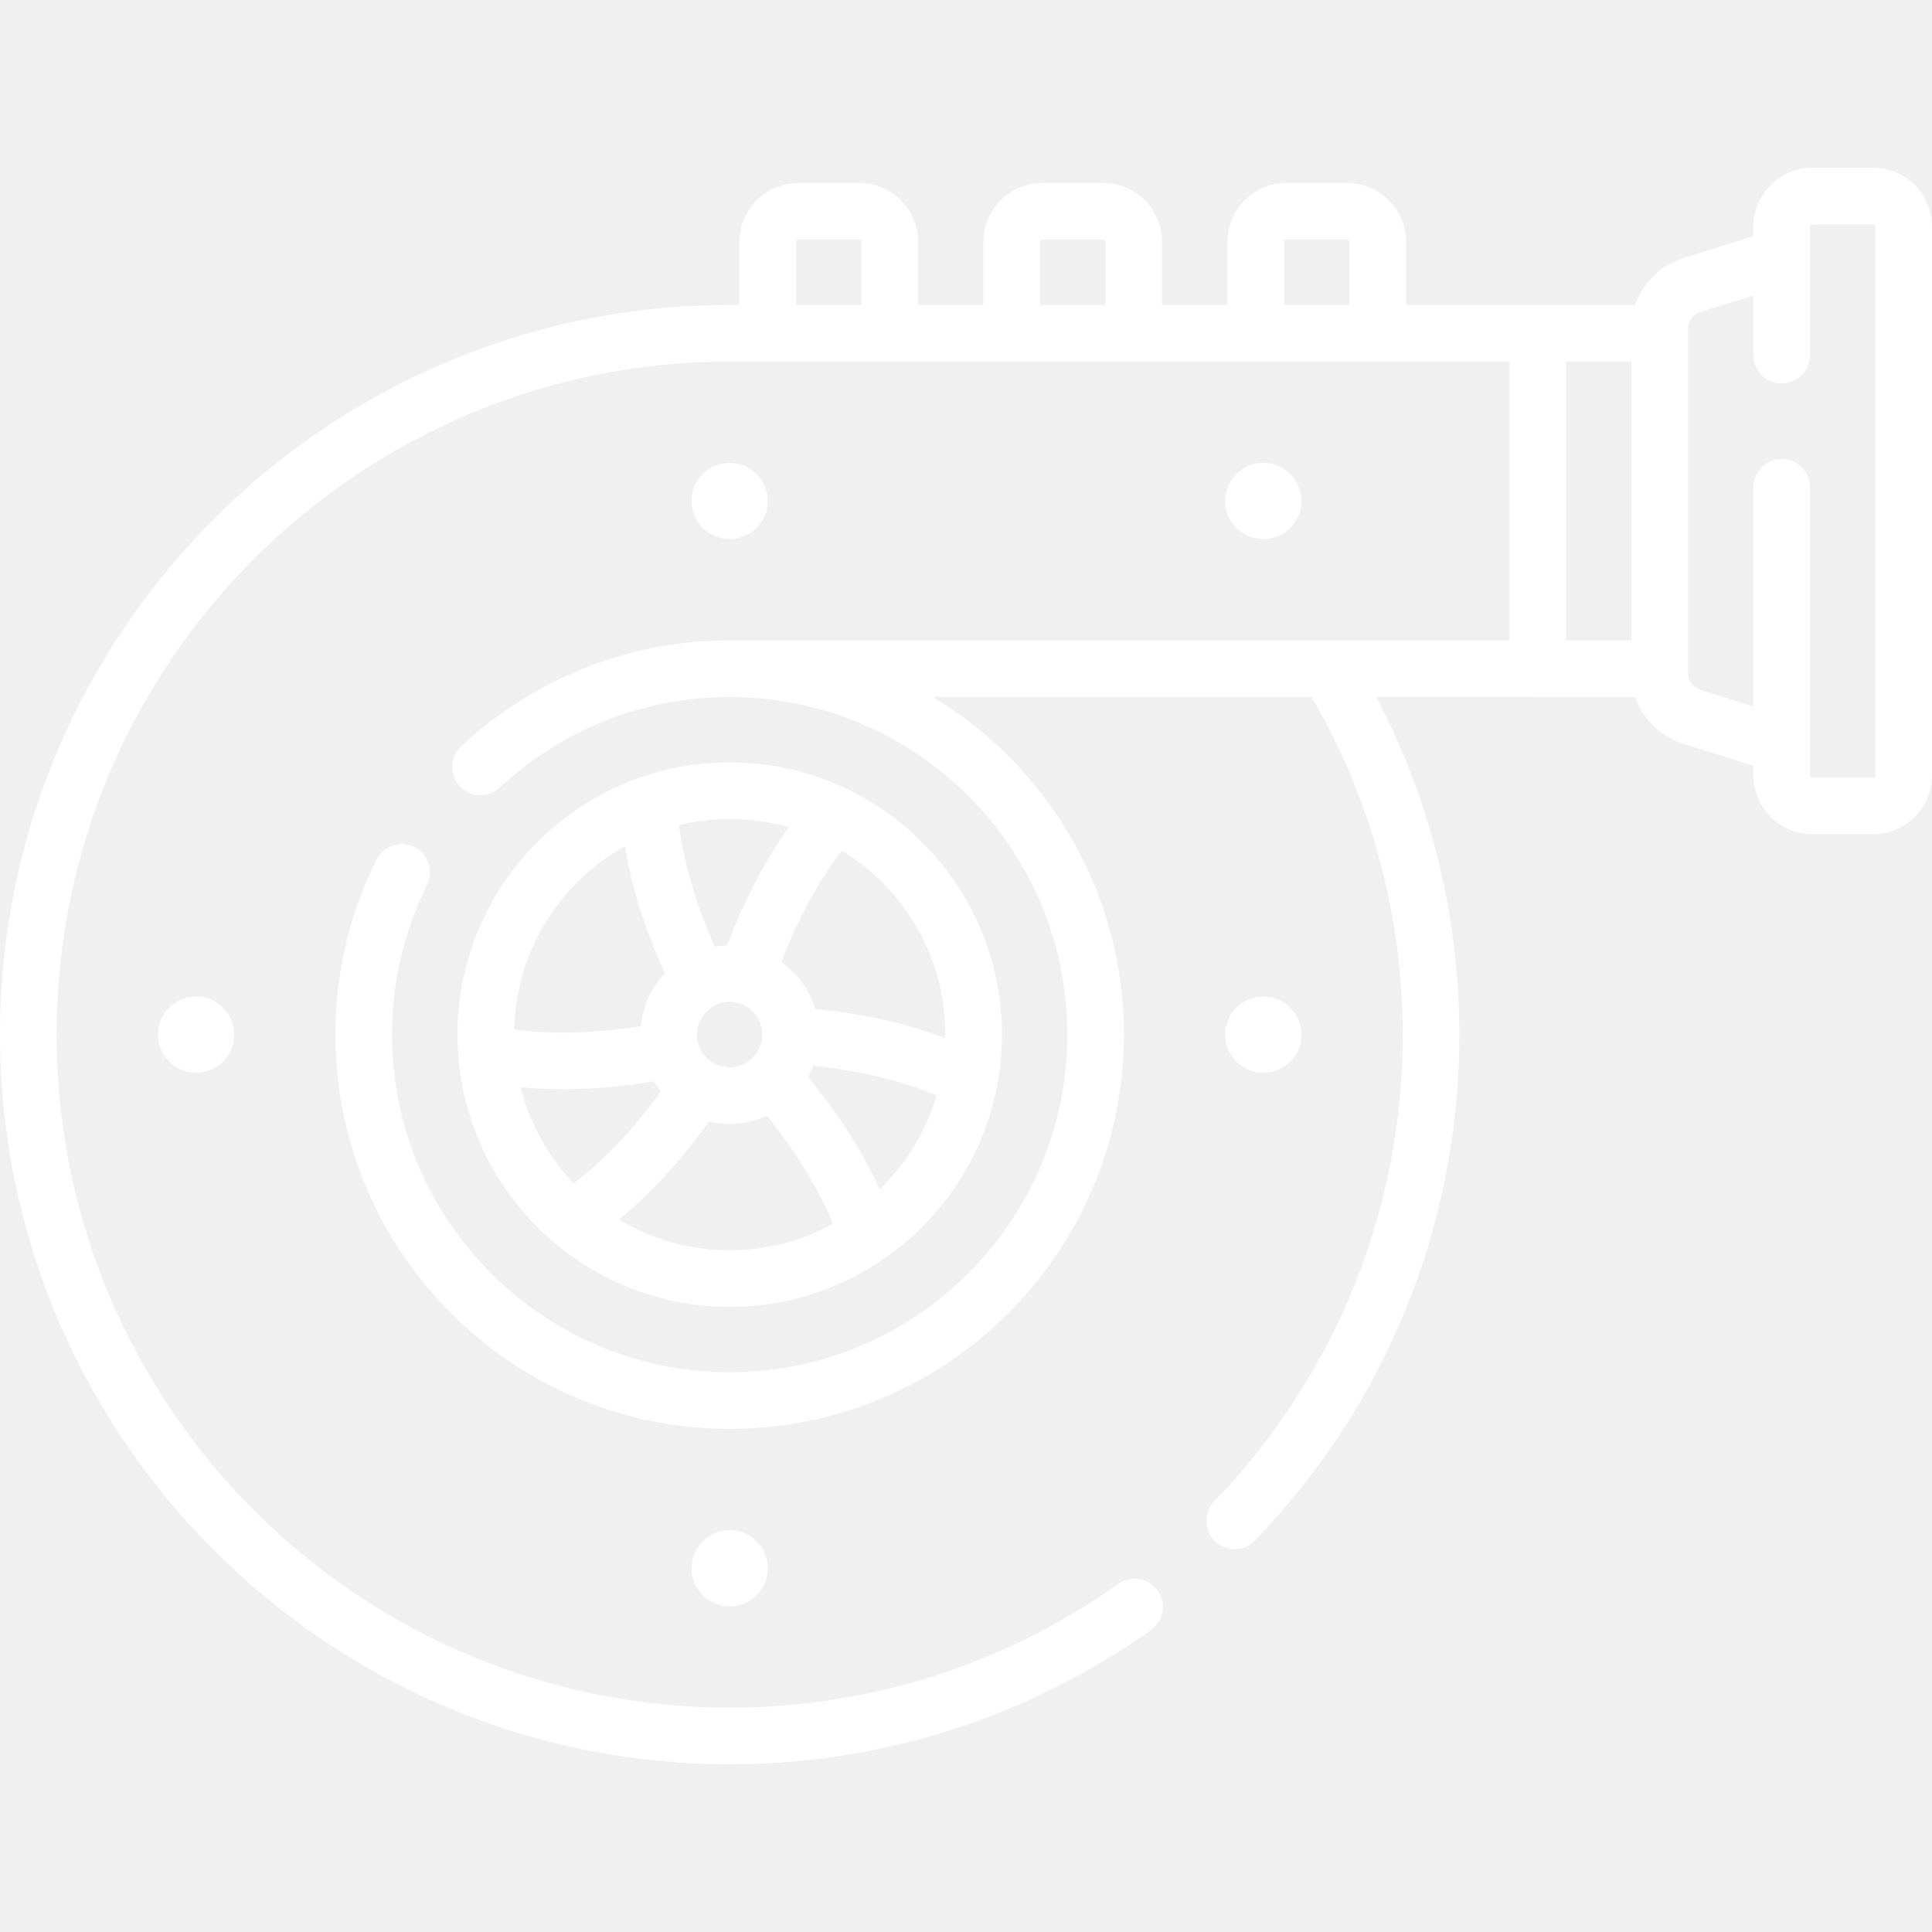
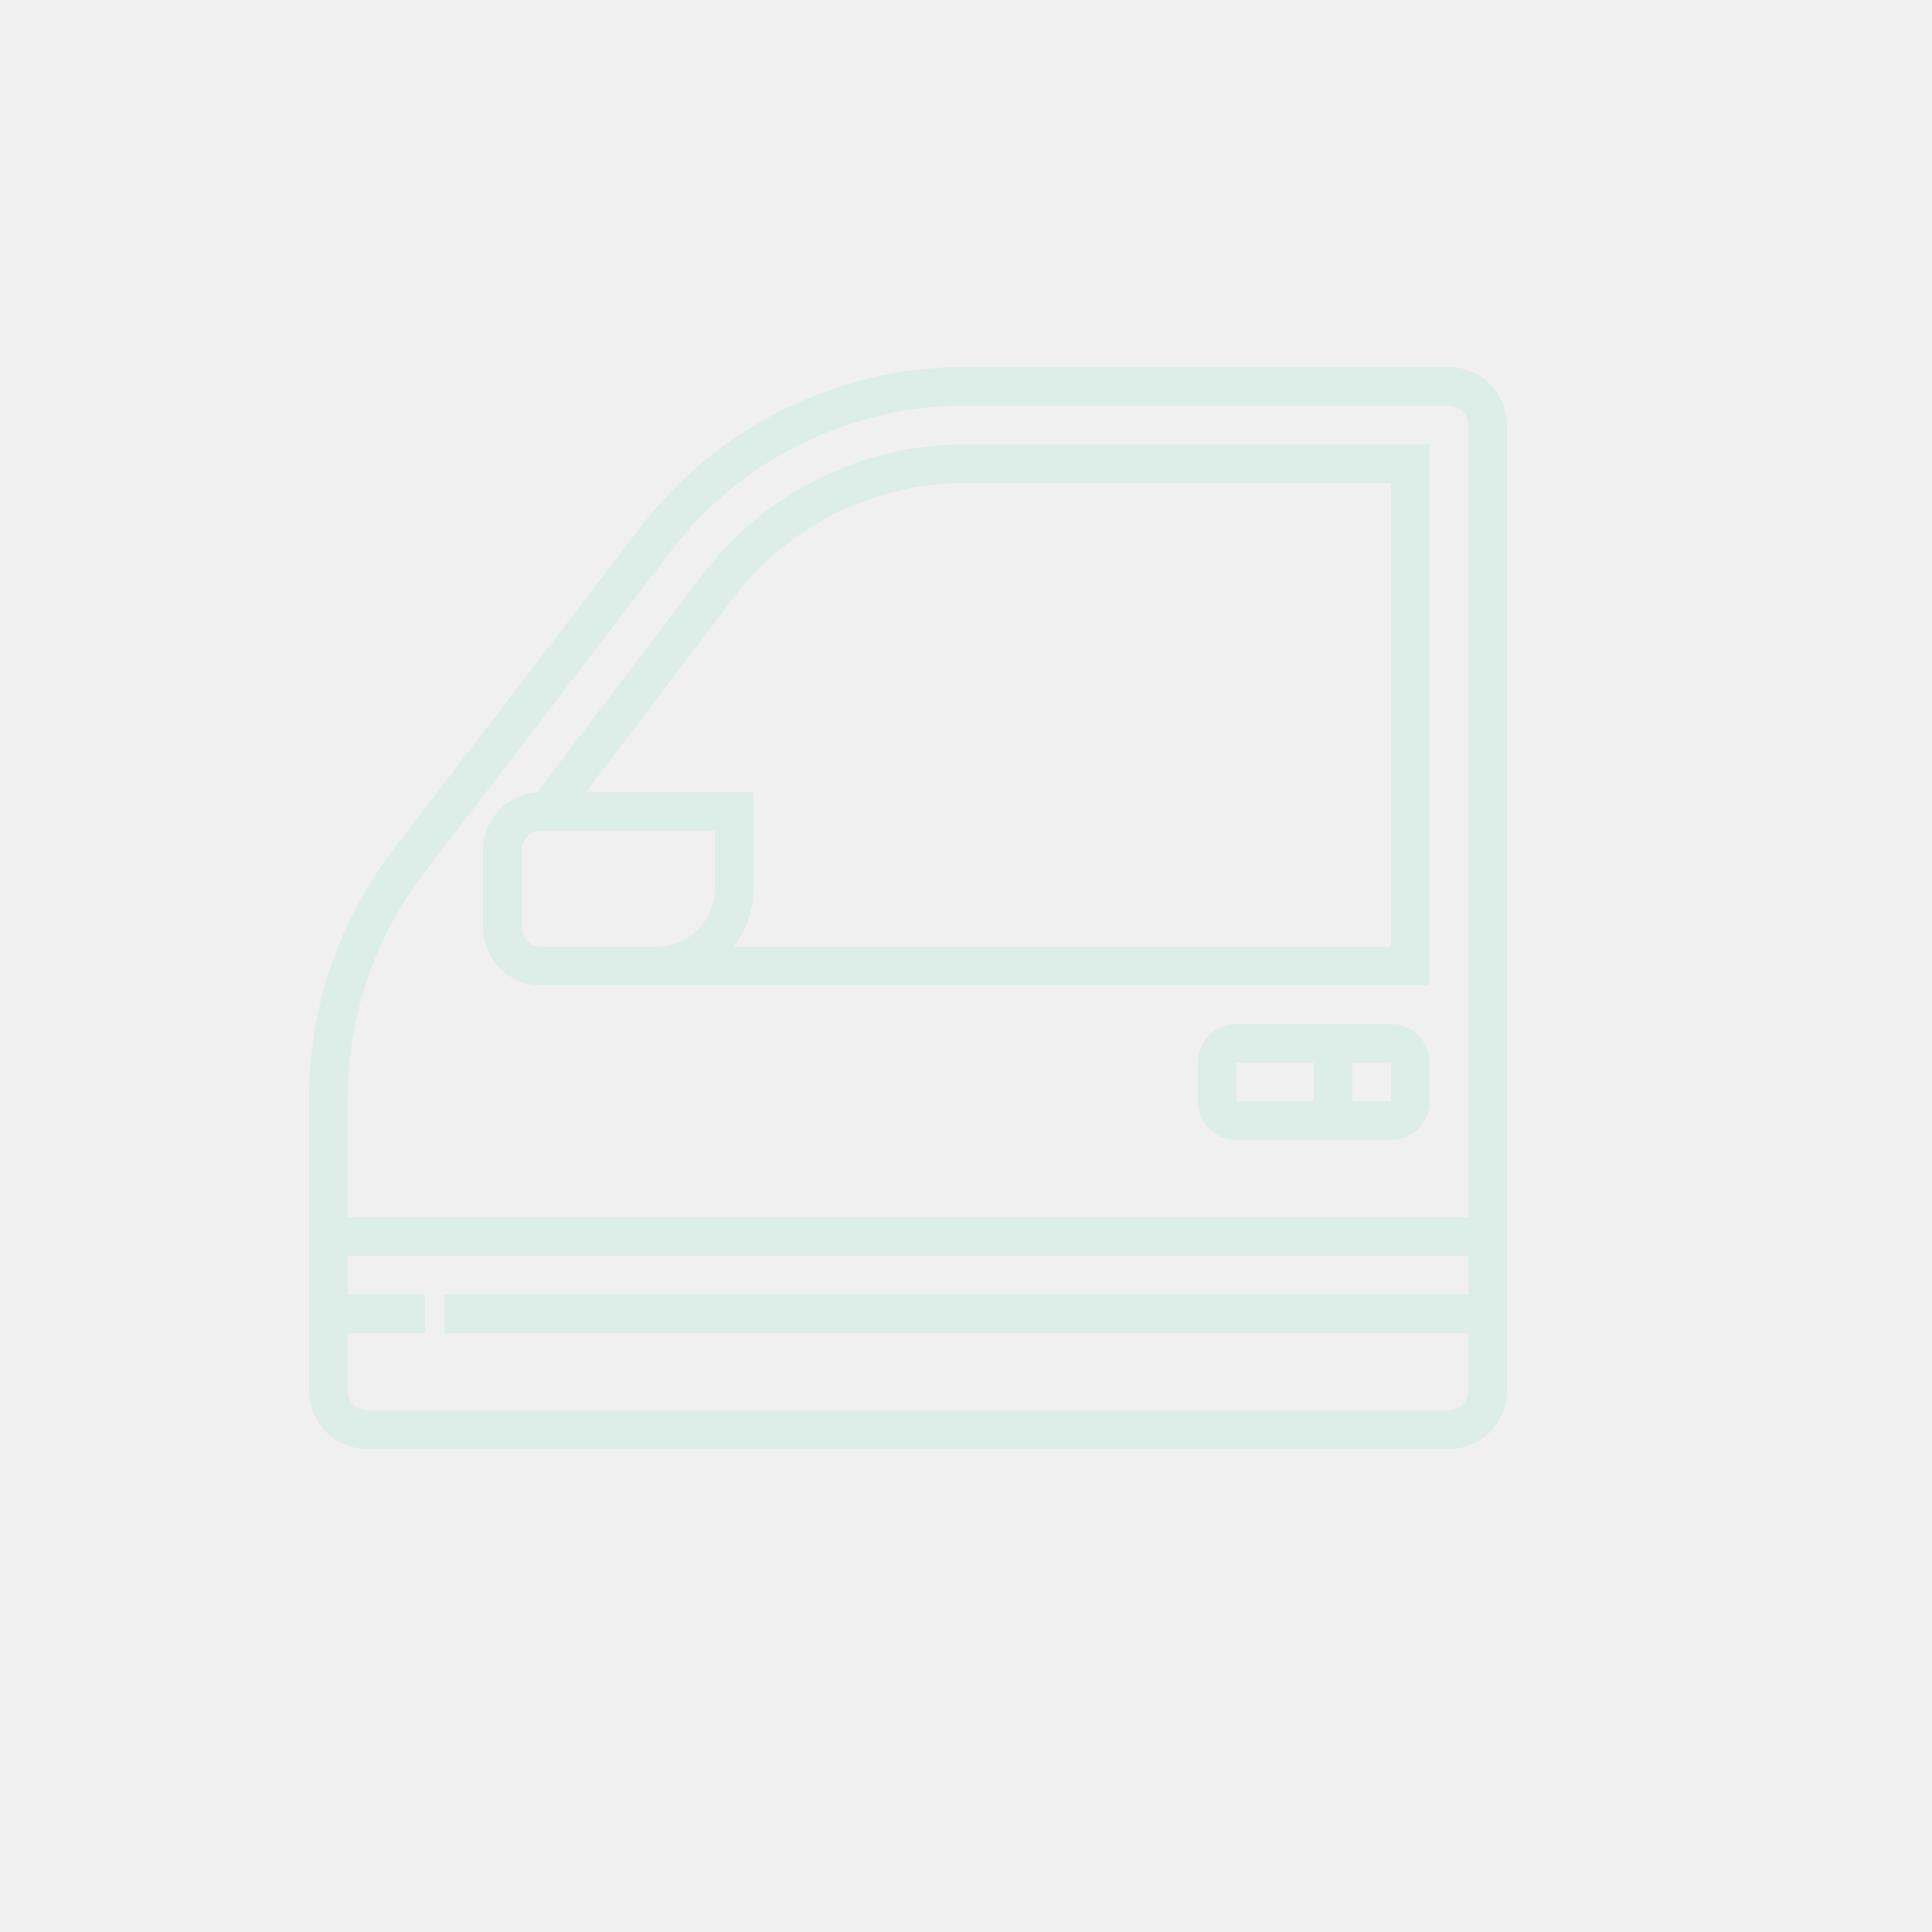
- <svg xmlns="http://www.w3.org/2000/svg" width="40" height="40" viewBox="0 0 40 40" fill="none">
-   <path d="M38.783 3.473H37.52C36.849 3.473 36.302 4.019 36.302 4.69V4.89L34.853 5.343C34.373 5.493 34.011 5.858 33.858 6.313L29.109 6.313V5.005C29.109 4.334 28.563 3.788 27.892 3.788H26.629C25.958 3.788 25.412 4.334 25.412 5.005V6.313H24.058V5.005C24.058 4.334 23.512 3.788 22.841 3.788H21.578C20.907 3.788 20.361 4.334 20.361 5.005V6.313H19.008V5.005C19.008 4.334 18.462 3.788 17.79 3.788H16.528C15.856 3.788 15.31 4.334 15.31 5.005V6.313H15.107C6.777 6.313 0 13.09 0 21.42C0 29.75 6.777 36.527 15.107 36.527C18.25 36.527 21.267 35.566 23.83 33.748C24.094 33.561 24.157 33.195 23.969 32.931C23.782 32.667 23.416 32.605 23.152 32.792C20.788 34.469 18.006 35.355 15.107 35.355C7.423 35.355 1.172 29.104 1.172 21.42C1.172 13.736 7.423 7.485 15.107 7.485H31.252V13.259L15.107 13.258C15.105 13.258 15.104 13.259 15.102 13.259C13.036 13.26 11.064 14.037 9.549 15.449C9.312 15.669 9.299 16.04 9.52 16.277C9.74 16.514 10.111 16.527 10.348 16.306C11.647 15.097 13.337 14.431 15.107 14.431C18.962 14.431 22.098 17.566 22.098 21.42C22.098 25.275 18.962 28.411 15.107 28.411C11.252 28.411 8.116 25.275 8.116 21.42C8.116 20.332 8.361 19.29 8.842 18.323C8.986 18.033 8.868 17.681 8.578 17.537C8.289 17.393 7.937 17.511 7.793 17.801C7.23 18.931 6.945 20.149 6.945 21.42C6.945 25.921 10.606 29.583 15.107 29.583C19.608 29.583 23.27 25.921 23.27 21.42C23.27 18.459 21.684 15.861 19.317 14.43H27.156C28.39 16.55 29.042 18.959 29.042 21.42C29.042 25.038 27.657 28.469 25.14 31.081C24.916 31.314 24.923 31.685 25.156 31.91C25.389 32.134 25.76 32.127 25.984 31.894C28.712 29.062 30.214 25.343 30.214 21.42C30.214 18.978 29.623 16.582 28.497 14.431L33.858 14.43C34.011 14.886 34.373 15.251 34.853 15.4L36.302 15.853V16.054C36.302 16.725 36.849 17.271 37.52 17.271H38.783C39.454 17.271 40 16.725 40 16.054V4.69C40 4.019 39.454 3.473 38.783 3.473ZM17.836 6.313H16.482V5.005C16.482 4.98 16.503 4.96 16.528 4.96H17.79C17.815 4.96 17.836 4.98 17.836 5.005V6.313ZM22.887 6.313H21.533V5.005C21.533 4.98 21.553 4.96 21.578 4.96H22.841C22.866 4.96 22.887 4.98 22.887 5.005V6.313ZM27.937 6.313H26.584V5.005C26.584 4.98 26.604 4.96 26.629 4.96H27.892C27.917 4.96 27.937 4.98 27.937 5.005V6.313ZM33.777 13.258H32.423V7.485H33.777V13.258ZM38.828 16.054C38.828 16.079 38.808 16.099 38.783 16.099H37.52C37.495 16.099 37.474 16.079 37.474 16.054V10.088C37.474 9.764 37.212 9.502 36.888 9.502C36.565 9.502 36.302 9.764 36.302 10.088V14.626L35.203 14.282C35.051 14.235 34.949 14.096 34.949 13.937V6.807C34.949 6.648 35.051 6.509 35.203 6.462L36.302 6.118V7.353C36.302 7.677 36.565 7.939 36.888 7.939C37.212 7.939 37.474 7.677 37.474 7.353V4.69C37.474 4.665 37.495 4.645 37.52 4.645H38.783C38.808 4.645 38.828 4.665 38.828 4.69V16.054Z" fill="white" />
-   <path d="M26.945 21.421C26.945 20.985 26.591 20.631 26.155 20.631C25.72 20.631 25.366 20.985 25.366 21.421C25.366 21.856 25.72 22.21 26.155 22.21C26.591 22.21 26.945 21.856 26.945 21.421Z" fill="white" />
-   <path d="M4.059 22.21C4.495 22.21 4.848 21.856 4.848 21.421C4.848 20.985 4.495 20.631 4.059 20.631C3.623 20.631 3.27 20.985 3.27 21.421C3.27 21.856 3.623 22.21 4.059 22.21Z" fill="white" />
-   <path d="M15.107 33.258C15.543 33.258 15.896 32.905 15.896 32.469C15.896 32.033 15.543 31.68 15.107 31.68C14.671 31.68 14.317 32.033 14.317 32.469C14.317 32.905 14.671 33.258 15.107 33.258Z" fill="white" />
-   <path d="M15.107 11.161C15.543 11.161 15.896 10.808 15.896 10.372C15.896 9.936 15.543 9.583 15.107 9.583C14.671 9.583 14.317 9.936 14.317 10.372C14.317 10.808 14.671 11.161 15.107 11.161Z" fill="white" />
-   <path d="M26.945 10.372C26.945 9.936 26.591 9.583 26.155 9.583C25.72 9.583 25.366 9.936 25.366 10.372C25.366 10.808 25.72 11.161 26.155 11.161C26.591 11.161 26.945 10.808 26.945 10.372Z" fill="white" />
-   <path d="M15.107 27.057C18.215 27.057 20.744 24.529 20.744 21.421C20.744 18.313 18.215 15.784 15.107 15.784C11.999 15.784 9.471 18.313 9.471 21.421C9.471 24.529 11.999 27.057 15.107 27.057ZM15.107 25.886C14.27 25.886 13.486 25.653 12.816 25.251C13.586 24.619 14.216 23.866 14.681 23.219C14.818 23.252 14.961 23.269 15.107 23.269C15.382 23.269 15.643 23.209 15.877 23.101C16.361 23.701 16.895 24.479 17.245 25.339C16.61 25.687 15.882 25.886 15.107 25.886ZM14.431 21.421C14.431 21.047 14.734 20.744 15.107 20.744C15.48 20.744 15.784 21.047 15.784 21.421C15.784 21.794 15.48 22.098 15.107 22.098C14.734 22.098 14.431 21.794 14.431 21.421ZM18.213 24.624C17.803 23.717 17.239 22.914 16.734 22.298C16.775 22.223 16.81 22.145 16.84 22.065C17.607 22.146 18.535 22.32 19.39 22.68C19.17 23.428 18.759 24.095 18.213 24.624ZM19.572 21.421C19.572 21.444 19.571 21.467 19.57 21.491C18.639 21.139 17.672 20.97 16.878 20.891C16.759 20.493 16.509 20.151 16.178 19.915C16.454 19.196 16.862 18.344 17.432 17.61C18.715 18.396 19.572 19.81 19.572 21.421ZM15.107 16.956C15.531 16.956 15.941 17.017 16.33 17.127C15.749 17.938 15.335 18.828 15.054 19.573C14.967 19.576 14.882 19.584 14.799 19.598C14.486 18.893 14.172 18.002 14.057 17.082C14.394 17 14.745 16.956 15.107 16.956ZM12.937 17.521C13.098 18.503 13.435 19.426 13.764 20.153C13.488 20.445 13.307 20.825 13.267 21.247C12.506 21.367 11.566 21.44 10.645 21.313C10.684 19.684 11.599 18.269 12.937 17.521ZM11.662 22.551C12.34 22.551 12.984 22.481 13.534 22.39C13.579 22.463 13.629 22.533 13.684 22.599C13.23 23.221 12.617 23.938 11.877 24.498C11.354 23.949 10.968 23.267 10.777 22.508C11.075 22.538 11.372 22.551 11.662 22.551Z" fill="white" />
+ <svg xmlns="http://www.w3.org/2000/svg" fill="#DDEDE7" width="800px" height="800px" viewBox="-15 -15 100 100" id="Layer_1_1_" version="1.1" xml:space="preserve">
+   <g>
+     <path d="M60,4H34.868C28.38,4,22.15,7.074,18.203,12.223L5.334,29.007C2.539,32.653,1,37.19,1,41.785V57c0,1.654,1.346,3,3,3h56   c1.654,0,3-1.346,3-3V7C63,5.346,61.654,4,60,4z M6.921,30.224L19.79,13.44C23.361,8.781,28.998,6,34.868,6H60c0.551,0,1,0.449,1,1   v41H3v-6.215C3,37.628,4.393,33.522,6.921,30.224z M60,58H4c-0.551,0-1-0.449-1-1v-3h4v-2H3v-2h58v2H8v2h53v3   C61,57.551,60.551,58,60,58z" />
+     <path d="M57,38h-8c-1.103,0-2,0.897-2,2v2c0,1.103,0.897,2,2,2h8c1.103,0,2-0.897,2-2v-2C59,38.897,58.103,38,57,38z M49,40h4v2h-4   V40z M57,42h-2v-2h2V42z" />
+     <path d="M13,36h6h40V8H34.917c-5.285,0-10.347,2.513-13.541,6.723L12.801,26.02C11.241,26.125,10,27.414,10,29v4   C10,34.654,11.346,36,13,36z M22.968,15.932C25.787,12.217,30.254,10,34.917,10H57v24H22.974C23.609,33.162,24,32.13,24,31v-5   h-8.673L22.968,15.932z M12,29c0-0.551,0.449-1,1-1h9v3c0,1.654-1.346,3-3,3h-6c-0.551,0-1-0.449-1-1V29z" />
+   </g>
</svg>
